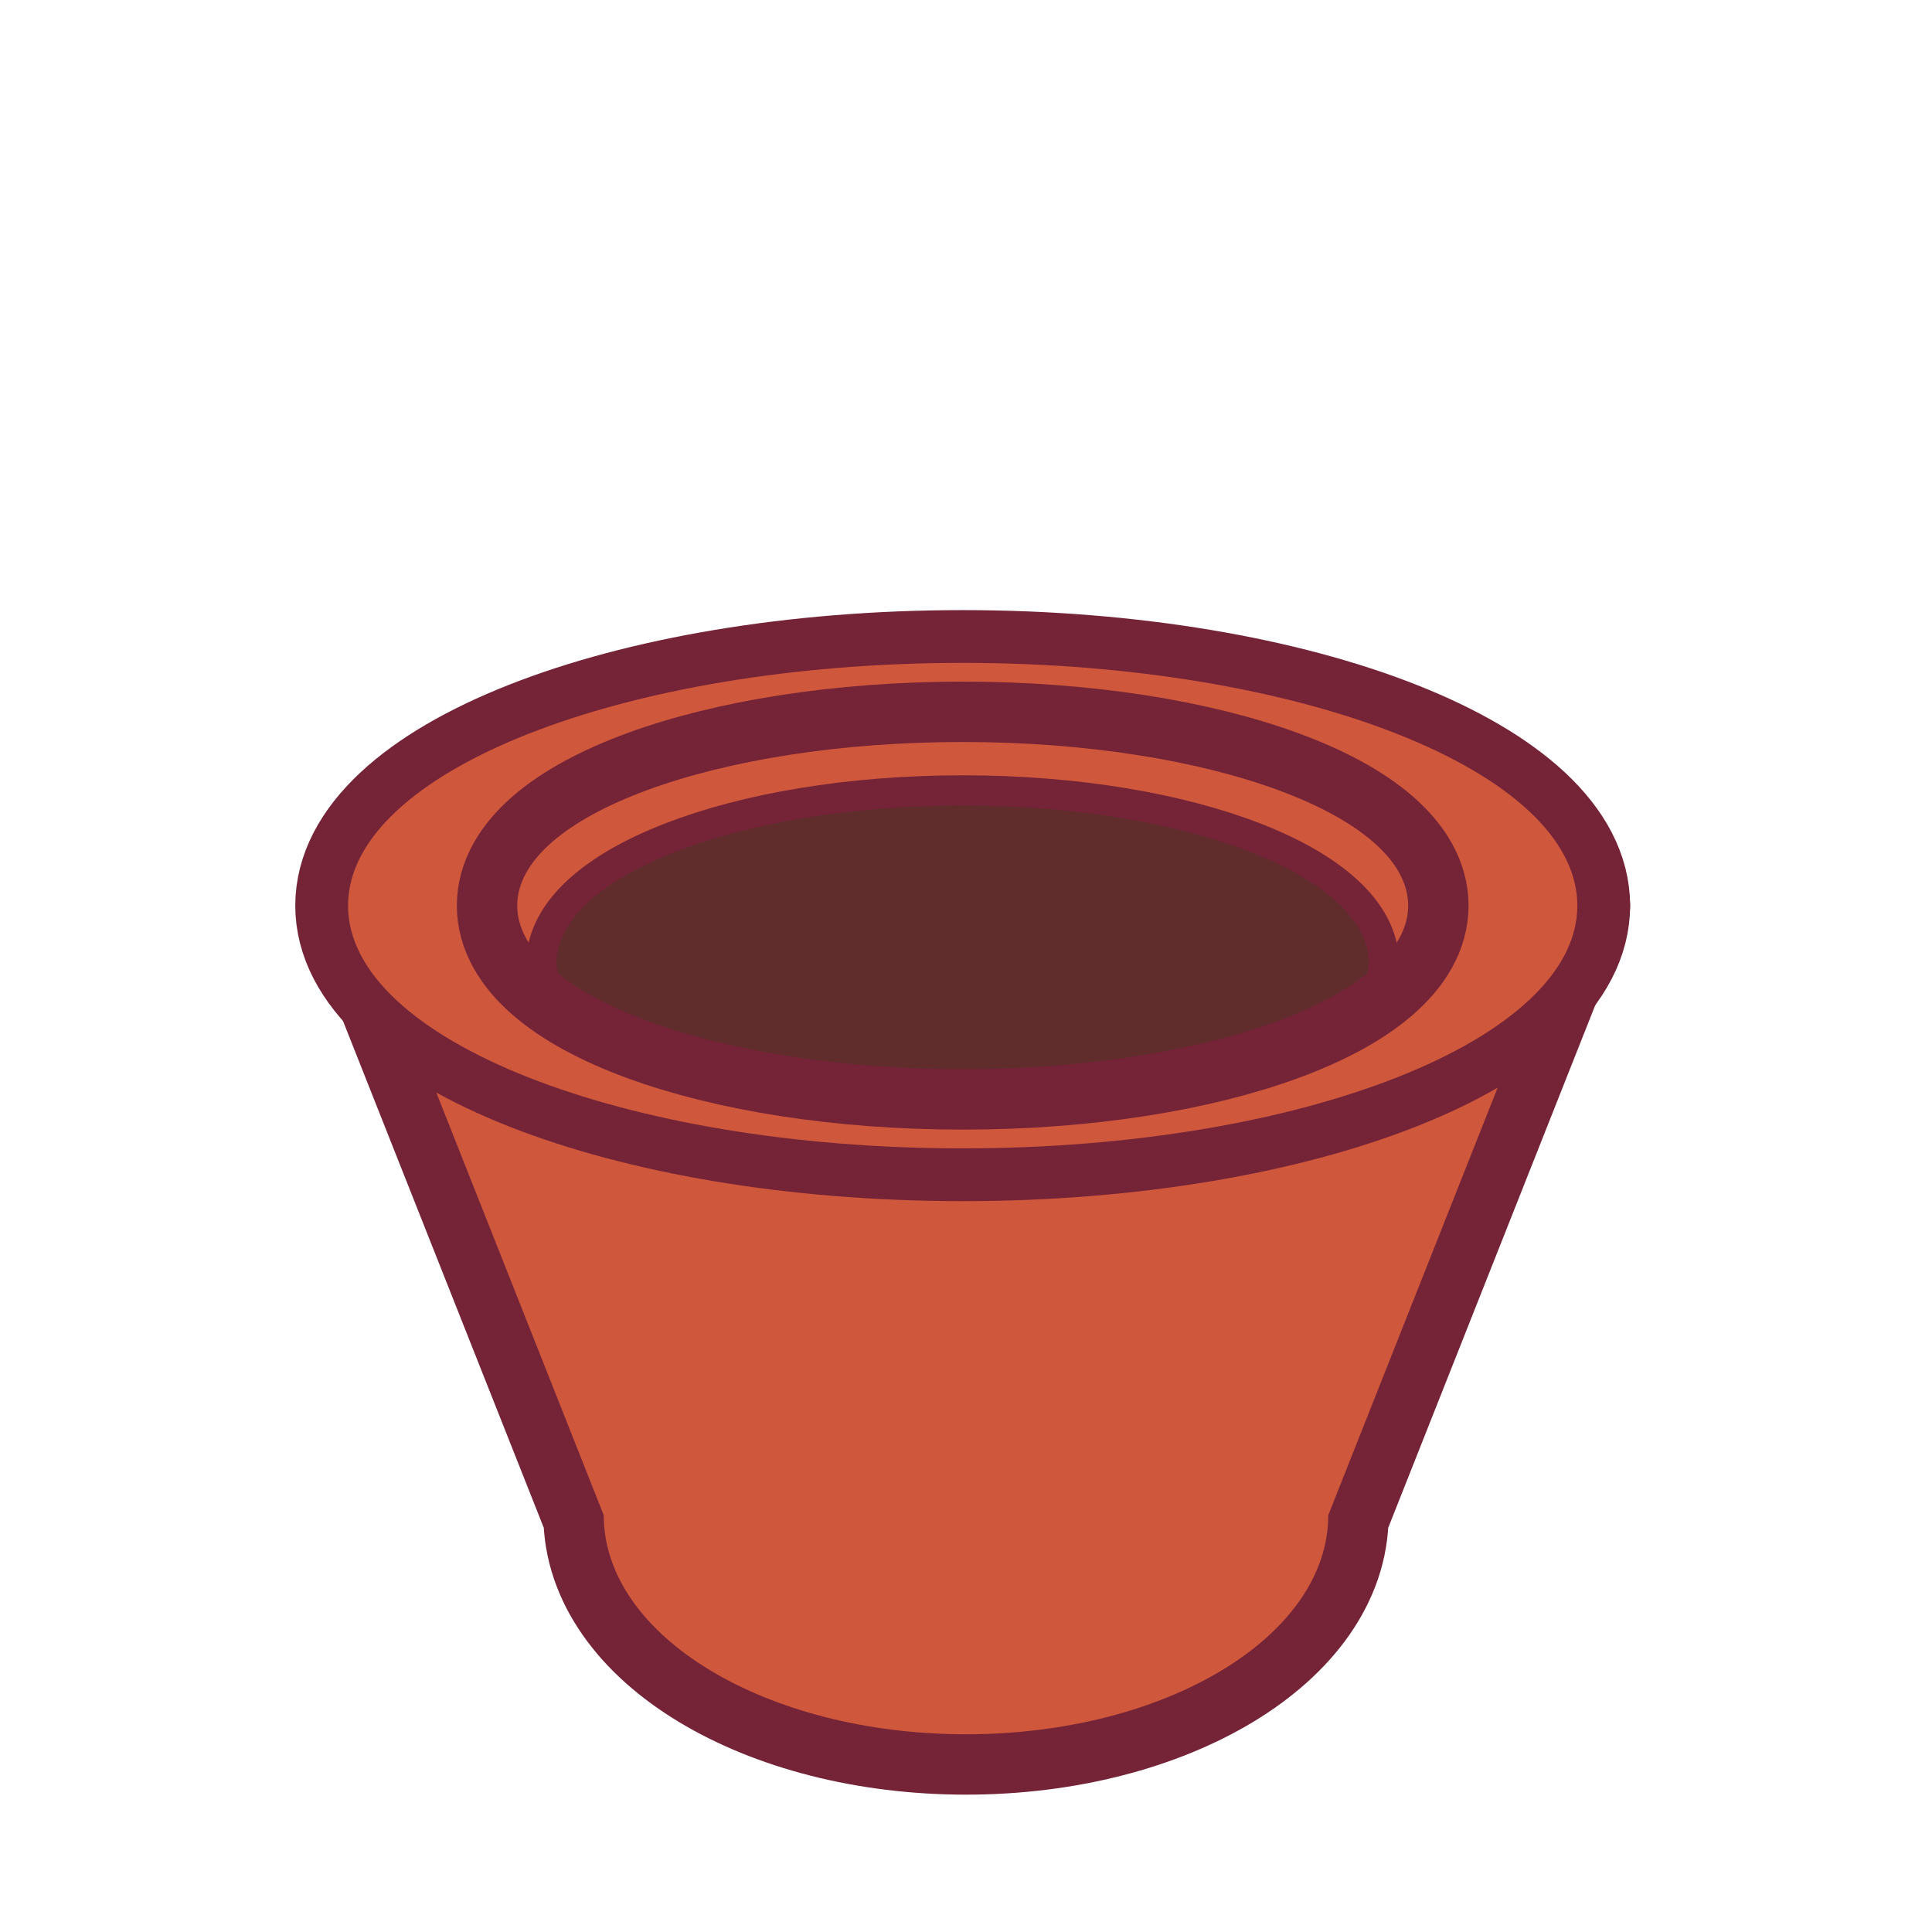
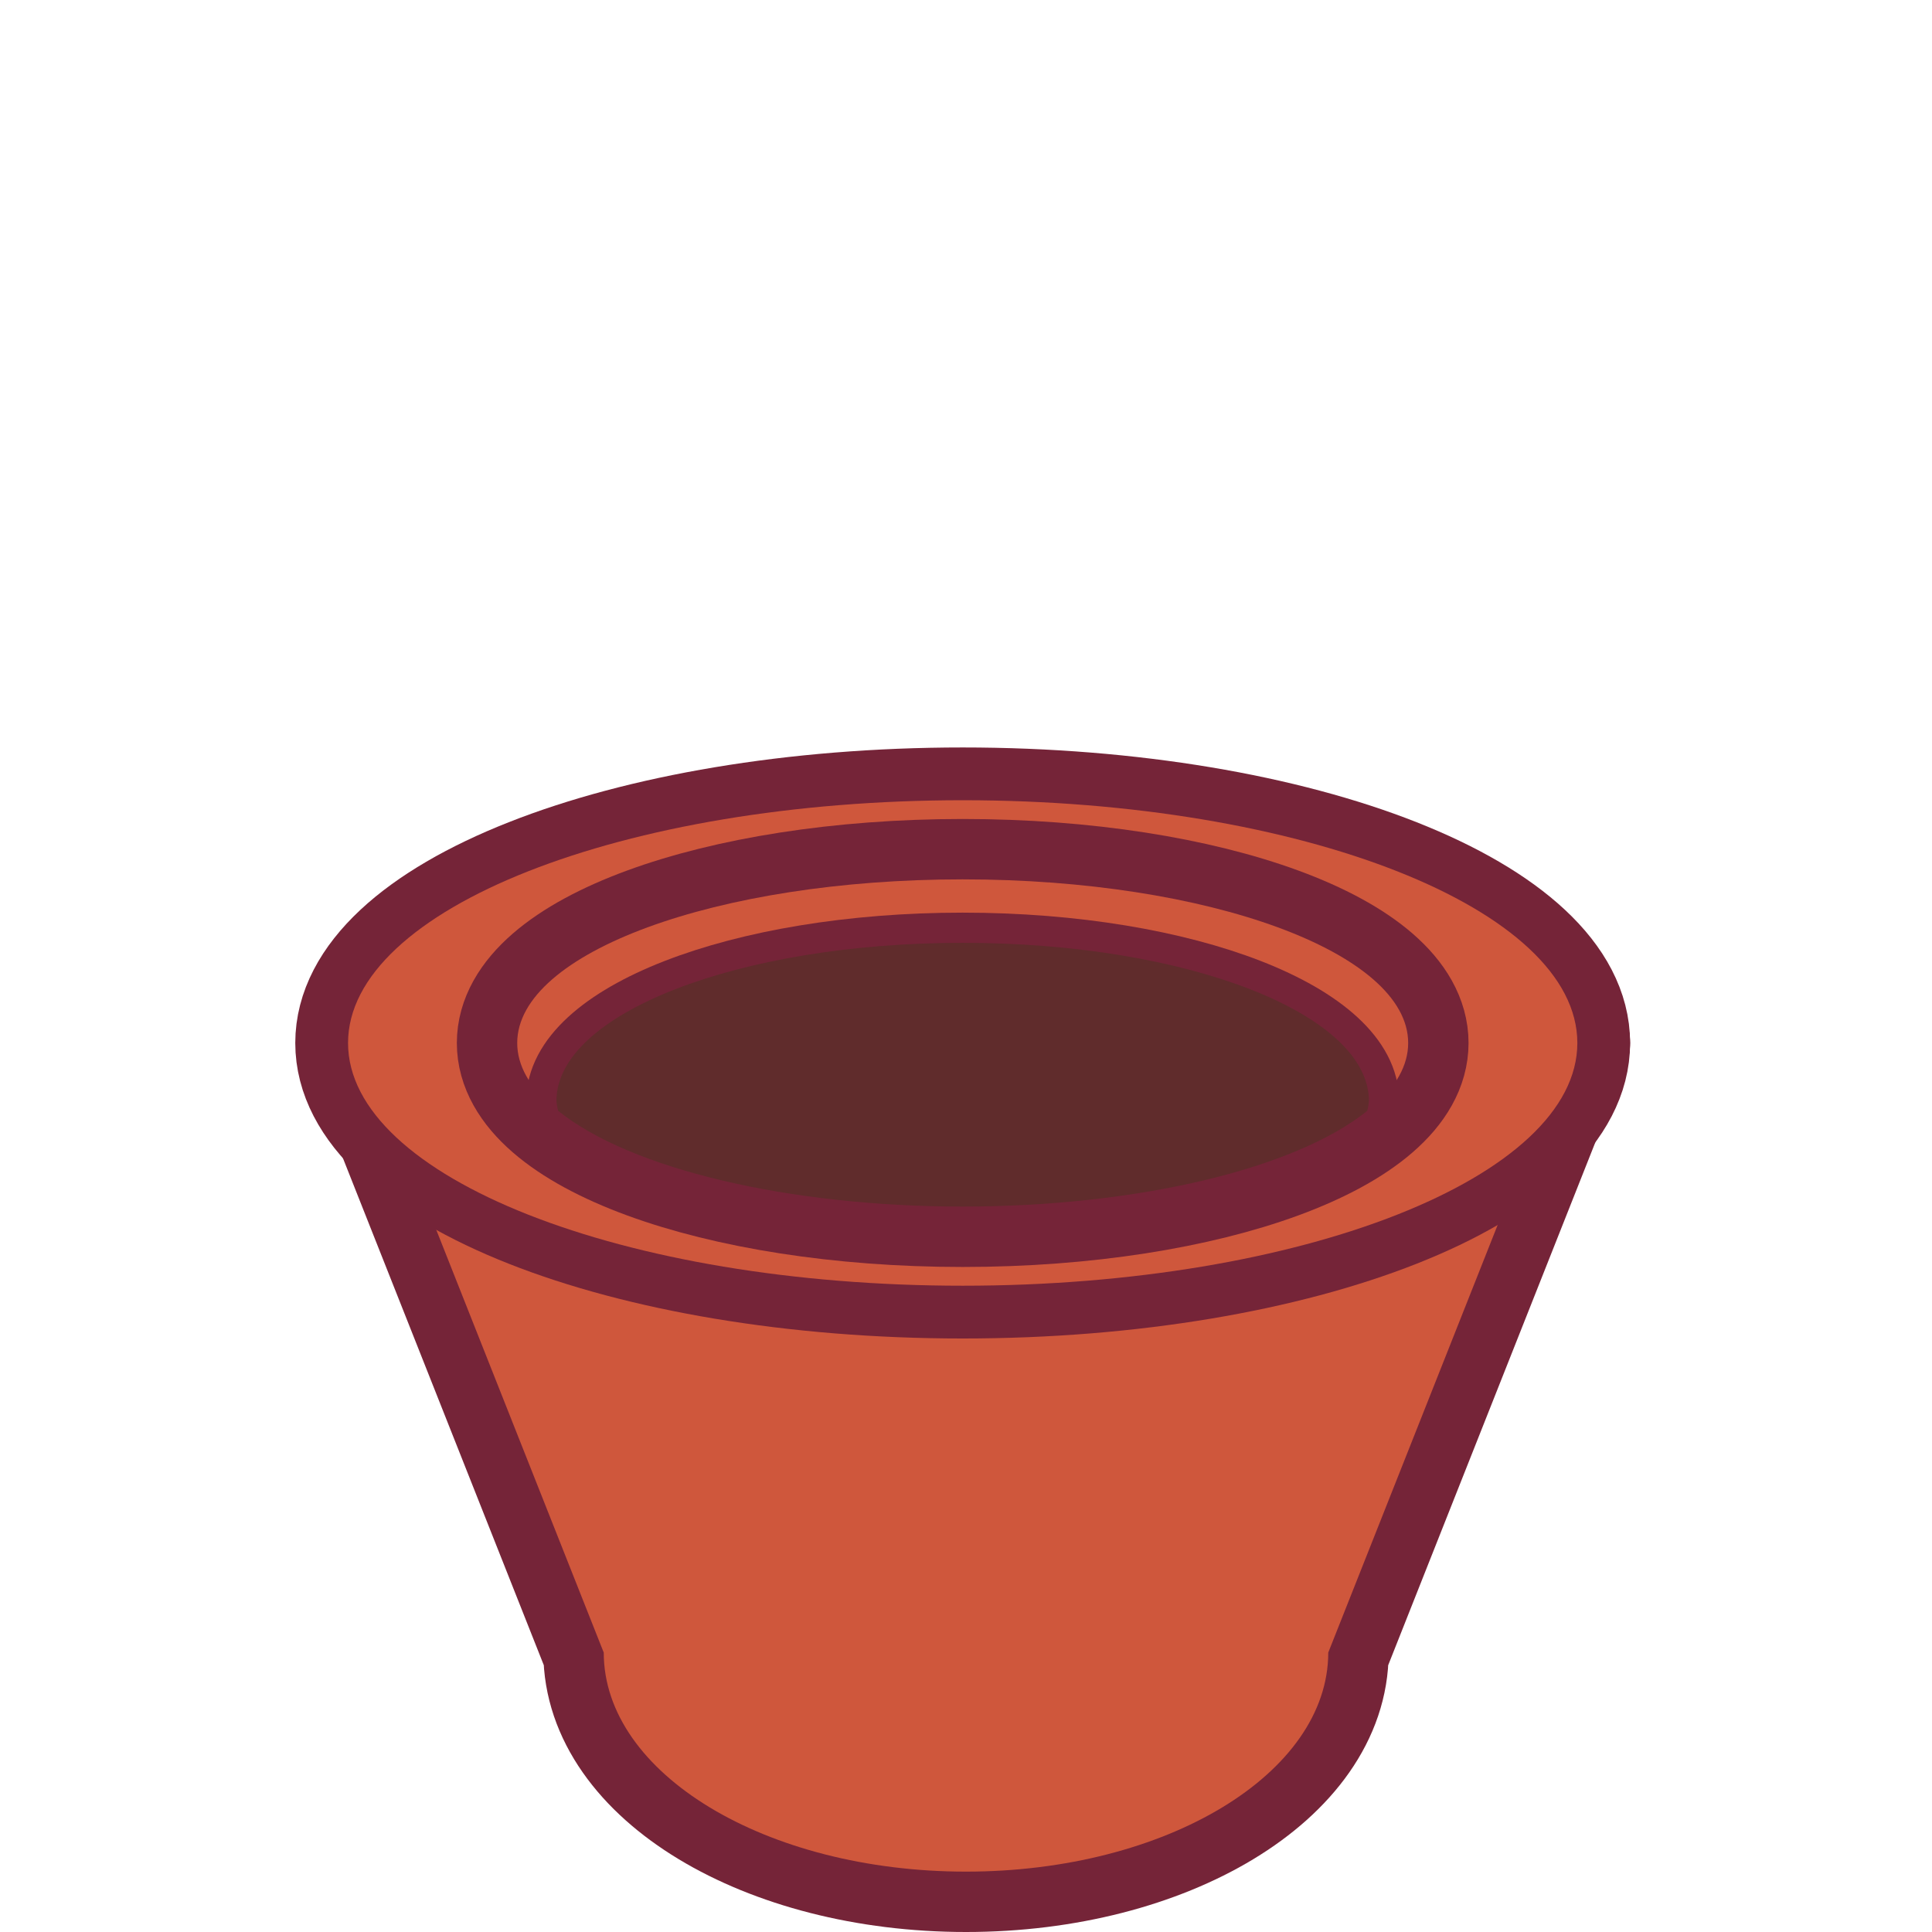
<svg xmlns="http://www.w3.org/2000/svg" width="128" height="128" viewBox="0 0 128 128" version="1.1" id="svg1">
  <defs id="defs1" />
  <g id="layer1">
-     <path id="path16" style="fill:#cf573c;fill-opacity:1;stroke:#752438;stroke-width:8;stroke-linecap:round;stroke-dasharray:none;paint-order:markers stroke fill;stroke-linejoin:round" d="M 24 60 L 40 100.389 A 24 14.512 0 0 0 64 114.9 A 24 14.512 0 0 0 88 100.389 L 104 60 L 24 60 z " />
-     <ellipse style="fill:#cf573c;fill-opacity:1;stroke:#752438;stroke-width:6.993;stroke-linecap:butt;stroke-dasharray:none;paint-order:markers stroke fill" id="ellipse17" cx="63.781" cy="60" rx="40.722" ry="16.082" />
-     <ellipse style="fill:#cf573c;fill-opacity:1;stroke:#752438;stroke-width:8;stroke-linecap:butt;stroke-dasharray:none;paint-order:markers stroke fill" id="ellipse18" cx="63.781" cy="60" rx="29.514" ry="10.84" />
-     <path id="ellipse20" style="fill:#602c2c;fill-opacity:1;stroke:#752438;stroke-width:4;stroke-linecap:butt;stroke-dasharray:none;paint-order:markers stroke fill" d="M 63.781 53.365 A 26.915 10.482 0 0 0 36.865 63.848 A 26.915 10.482 0 0 0 36.975 64.49 A 29.514 10.84 0 0 0 63.781 70.84 A 29.514 10.84 0 0 0 90.588 64.492 A 26.915 10.482 0 0 0 90.695 63.848 A 26.915 10.482 0 0 0 63.781 53.365 z " />
+     <path id="path16" style="fill:#cf573c;fill-opacity:1;stroke:#752438;stroke-width:8;stroke-linecap:round;stroke-linejoin:round;stroke-dasharray:none;paint-order:markers stroke fill" d="m 24,69.1 16,40.389 A 24,14.512 0 0 0 64,124 24,14.512 0 0 0 88,109.488 l 16,-40.389 z" />
+     <ellipse style="fill:#cf573c;fill-opacity:1;stroke:#752438;stroke-width:6.993;stroke-linecap:butt;stroke-dasharray:none;paint-order:markers stroke fill" id="ellipse17" cx="63.781" cy="69.1" rx="40.722" ry="16.082" />
+     <ellipse style="fill:#cf573c;fill-opacity:1;stroke:#752438;stroke-width:8;stroke-linecap:butt;stroke-dasharray:none;paint-order:markers stroke fill" id="ellipse18" cx="63.781" cy="69.1" rx="29.514" ry="10.84" />
+     <path id="ellipse20" style="fill:#602c2c;fill-opacity:1;stroke:#752438;stroke-width:4;stroke-linecap:butt;stroke-dasharray:none;paint-order:markers stroke fill" d="m 63.781,62.465 a 26.915,10.482 0 0 0 -26.916,10.482 26.915,10.482 0 0 0 0.109,0.643 29.514,10.84 0 0 0 26.807,6.35 29.514,10.84 0 0 0 26.807,-6.348 26.915,10.482 0 0 0 0.107,-0.645 A 26.915,10.482 0 0 0 63.781,62.465 Z" />
  </g>
</svg>
